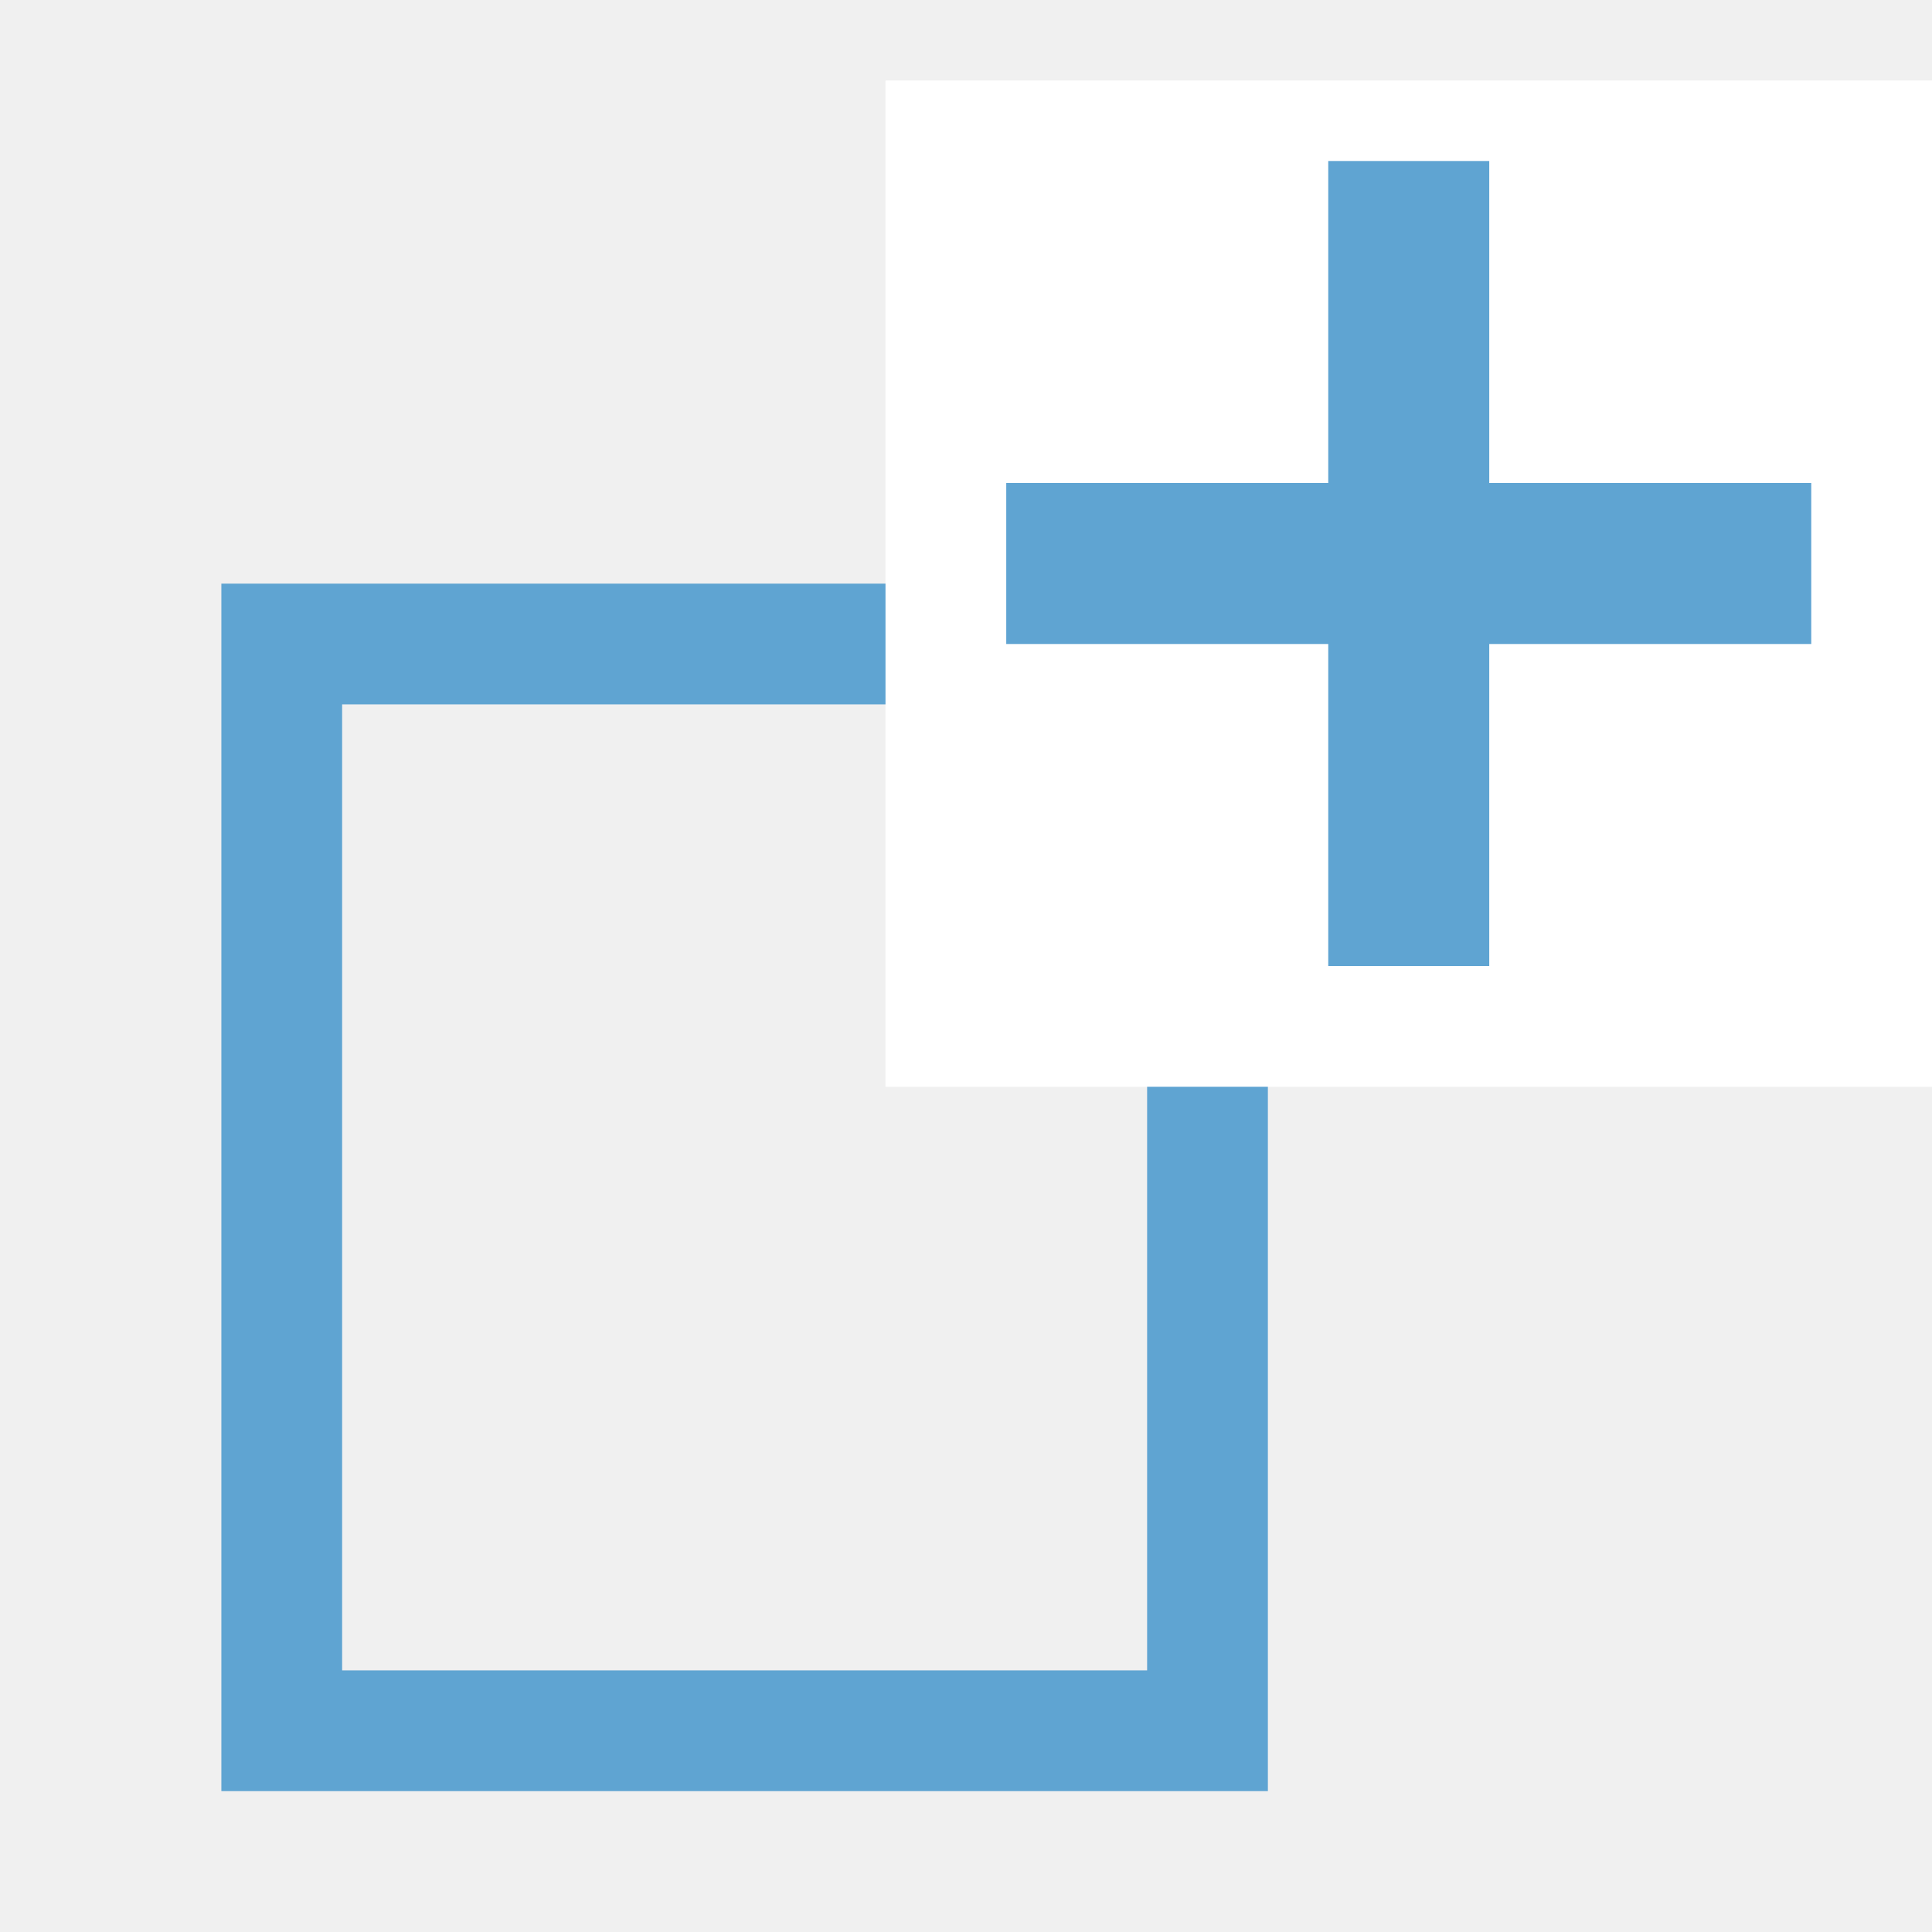
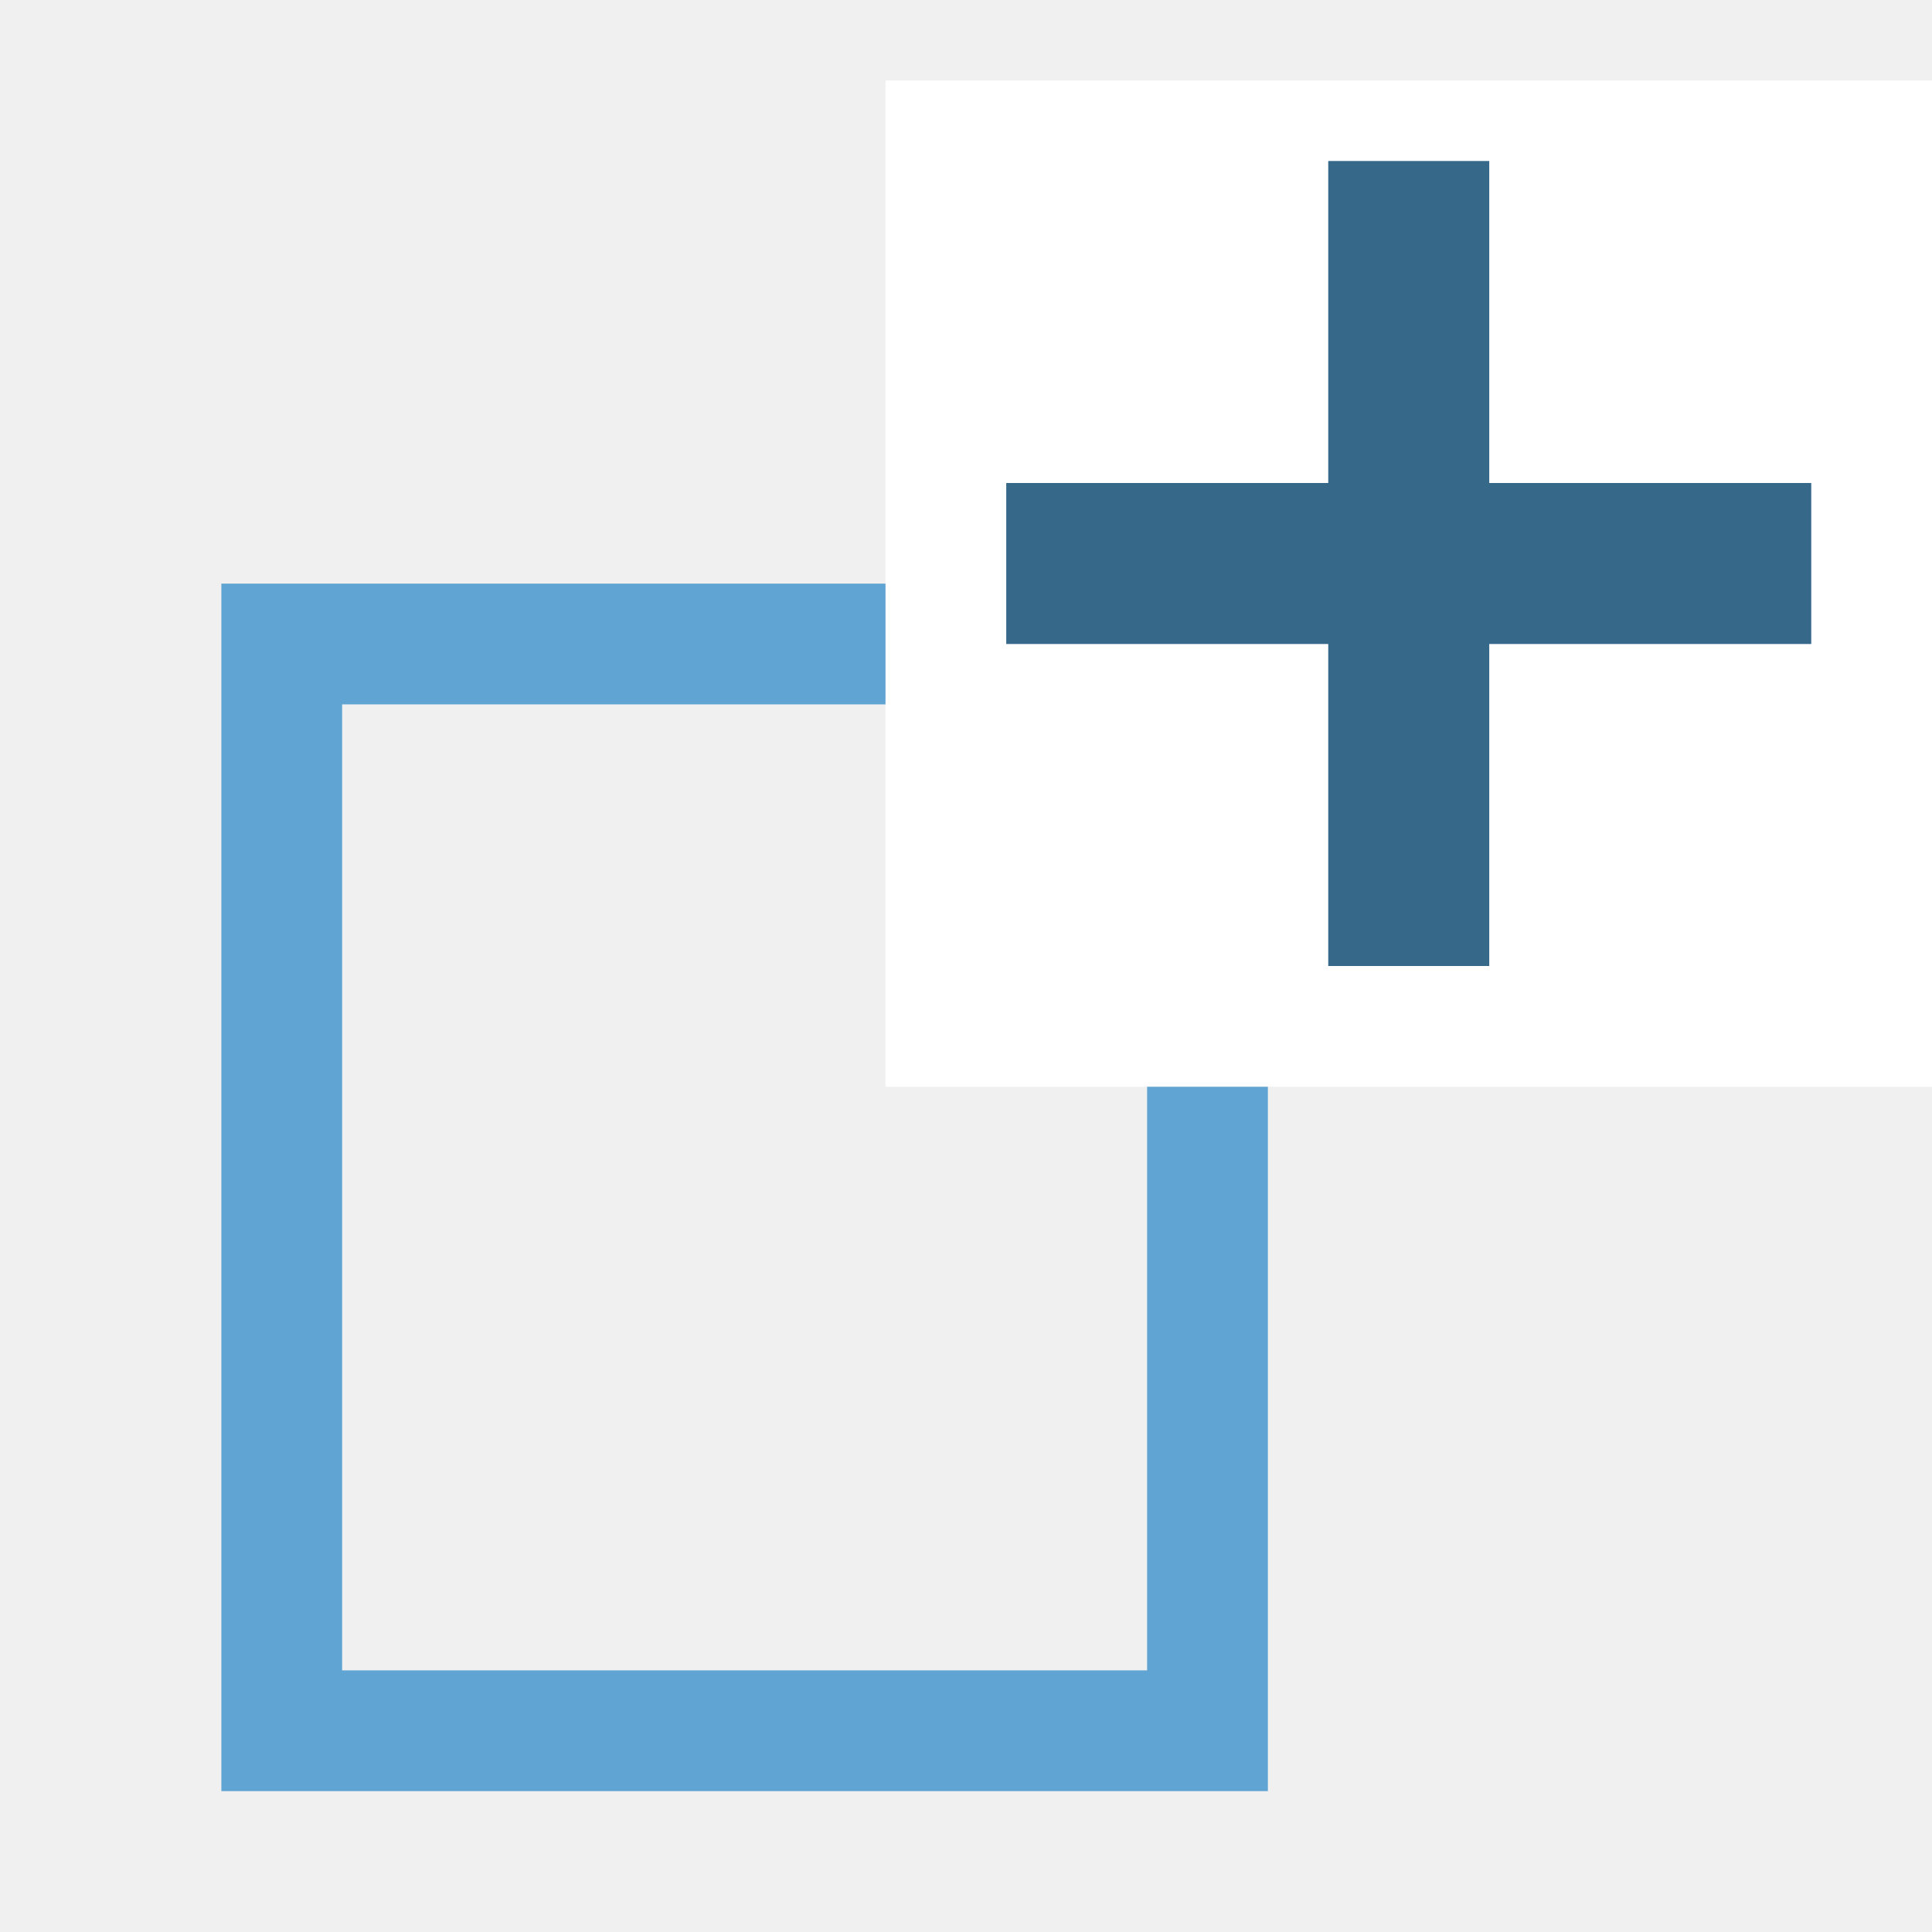
<svg xmlns="http://www.w3.org/2000/svg" height="48" version="1.1" viewBox="0 0 48 48" width="48" id="svg625">
  <defs id="defs4" style="stroke-linecap:butt;stroke-linejoin:round">
    <style type="text/css" id="style2">
*{stroke-linecap:butt;stroke-linejoin:round;}
  </style>
    <clipPath id="p71700fa865" style="stroke-linecap:butt;stroke-linejoin:round">
      <rect height="318.857" width="447.429" x="0" y="0" id="rect167" style="stroke-linecap:butt;stroke-linejoin:round" />
    </clipPath>
  </defs>
  <defs id="defs623">
    <clipPath id="p596afcd40e" style="stroke-linecap:butt;stroke-linejoin:round">
      <rect height="328.328" width="400.52" x="64.6" y="51.168" id="rect620" style="stroke-linecap:butt;stroke-linejoin:round" />
    </clipPath>
  </defs>
  <g id="g834" />
-   <rect style="opacity:1;fill:#ffffff;fill-opacity:1;stroke:none;stroke-width:4;stroke-linecap:square;stroke-linejoin:miter;stroke-miterlimit:4;stroke-dasharray:none;stroke-dashoffset:0;stroke-opacity:1" id="rect915" width="23" height="20" x="-36" y="28" />
-   <rect ry="0" style="opacity:1;fill:none;fill-opacity:1;stroke:#5fa4d2;stroke-width:3;stroke-linecap:square;stroke-linejoin:miter;stroke-miterlimit:4;stroke-dasharray:none;stroke-dashoffset:0;stroke-opacity:1" id="rect860-3" width="44" height="40" x="-59" y="2" />
-   <rect style="opacity:1;fill:#ffffff;fill-opacity:1;stroke:none;stroke-width:4;stroke-linecap:square;stroke-linejoin:miter;stroke-miterlimit:4;stroke-dasharray:none;stroke-dashoffset:0;stroke-opacity:1" id="rect915-7" width="23" height="20" x="-36" y="28" />
-   <text xml:space="preserve" style="font-style:normal;font-variant:normal;font-weight:normal;font-stretch:normal;font-size:21.856px;line-height:125%;font-family:Lato;-inkscape-font-specification:'Lato, Normal';font-variant-ligatures:normal;font-variant-caps:normal;font-variant-numeric:normal;font-feature-settings:normal;text-align:start;letter-spacing:0px;word-spacing:0px;writing-mode:lr-tb;text-anchor:start;fill:#5fa4d2;fill-opacity:1;stroke:none;stroke-width:0.546px;stroke-linecap:butt;stroke-linejoin:miter;stroke-opacity:1" x="-35.328" y="45.619" id="text913">
-     <tspan id="tspan911" style="font-style:normal;font-variant:normal;font-weight:normal;font-stretch:normal;font-size:21.856px;font-family:Lato;-inkscape-font-specification:'Lato, Normal';font-variant-ligatures:normal;font-variant-caps:normal;font-variant-numeric:normal;font-feature-settings:normal;text-align:start;writing-mode:lr-tb;text-anchor:start;fill:#5fa4d2;fill-opacity:1;stroke-width:0.546px;stroke-linecap:butt;stroke-linejoin:round" x="-35.328" y="45.619">W</tspan>
-   </text>
-   <text xml:space="preserve" style="font-style:normal;font-weight:normal;font-size:49.917px;line-height:125%;font-family:Sans;letter-spacing:0px;word-spacing:0px;fill:#5fa4d2;fill-opacity:1;stroke:none;stroke-width:1.248px;stroke-linecap:butt;stroke-linejoin:miter;stroke-opacity:1" x="-73.885" y="16.235" id="text875" transform="scale(0.7612785,1.31358)">
-     <tspan id="tspan873" style="font-style:normal;font-variant:normal;font-weight:bold;font-stretch:normal;font-size:16.639px;font-family:Sans;-inkscape-font-specification:'Sans, Bold';font-variant-ligatures:normal;font-variant-caps:normal;font-variant-numeric:normal;font-feature-settings:normal;text-align:start;writing-mode:lr-tb;text-anchor:start;fill:#5fa4d2;fill-opacity:1;stroke:none;stroke-width:1.248px;stroke-linecap:butt;stroke-linejoin:round;stroke-opacity:1" x="-73.885" y="16.235">AUTO</tspan>
-   </text>
  <rect y="16" x="7" height="27" width="23" id="rect841" style="opacity:1;fill:none;fill-opacity:1;stroke:#5fa4d2;stroke-width:3;stroke-linecap:square;stroke-linejoin:miter;stroke-miterlimit:4;stroke-dasharray:none;stroke-dashoffset:0;stroke-opacity:1" />
  <rect y="2" x="22" height="25" width="26" id="rect842" style="opacity:1;fill:#ffffff;fill-opacity:1;stroke:none;stroke-width:4.755;stroke-linecap:square;stroke-linejoin:miter;stroke-miterlimit:4;stroke-dasharray:none;stroke-dashoffset:0;stroke-opacity:1" />
-   <path style="fill:none;fill-rule:evenodd;stroke:#5fa4d2;stroke-width:4;stroke-linecap:butt;stroke-linejoin:miter;stroke-miterlimit:4;stroke-dasharray:none;stroke-opacity:1" d="M 25,14 H 45" id="path832" />
-   <path id="path834" d="M 35,4 V 24" style="fill:none;fill-rule:evenodd;stroke:#5fa4d2;stroke-width:4;stroke-linecap:butt;stroke-linejoin:miter;stroke-miterlimit:4;stroke-dasharray:none;stroke-opacity:1" />
+   <path style="fill:none;fill-rule:evenodd;stroke:#36688a;stroke-width:4;stroke-linecap:butt;stroke-linejoin:miter;stroke-miterlimit:4;stroke-dasharray:none;stroke-opacity:1" d="M 25,14 H 45" id="path832" />
+   <path id="path834" d="M 35,4 V 24" style="fill:none;fill-rule:evenodd;stroke:#36688a;stroke-width:4;stroke-linecap:butt;stroke-linejoin:miter;stroke-miterlimit:4;stroke-dasharray:none;stroke-opacity:1" />
  <rect y="58" x="-13" height="20" width="23" id="rect840" style="opacity:1;fill:#ffffff;fill-opacity:1;stroke:none;stroke-width:4;stroke-linecap:square;stroke-linejoin:miter;stroke-miterlimit:4;stroke-dasharray:none;stroke-dashoffset:0;stroke-opacity:1" />
</svg>
